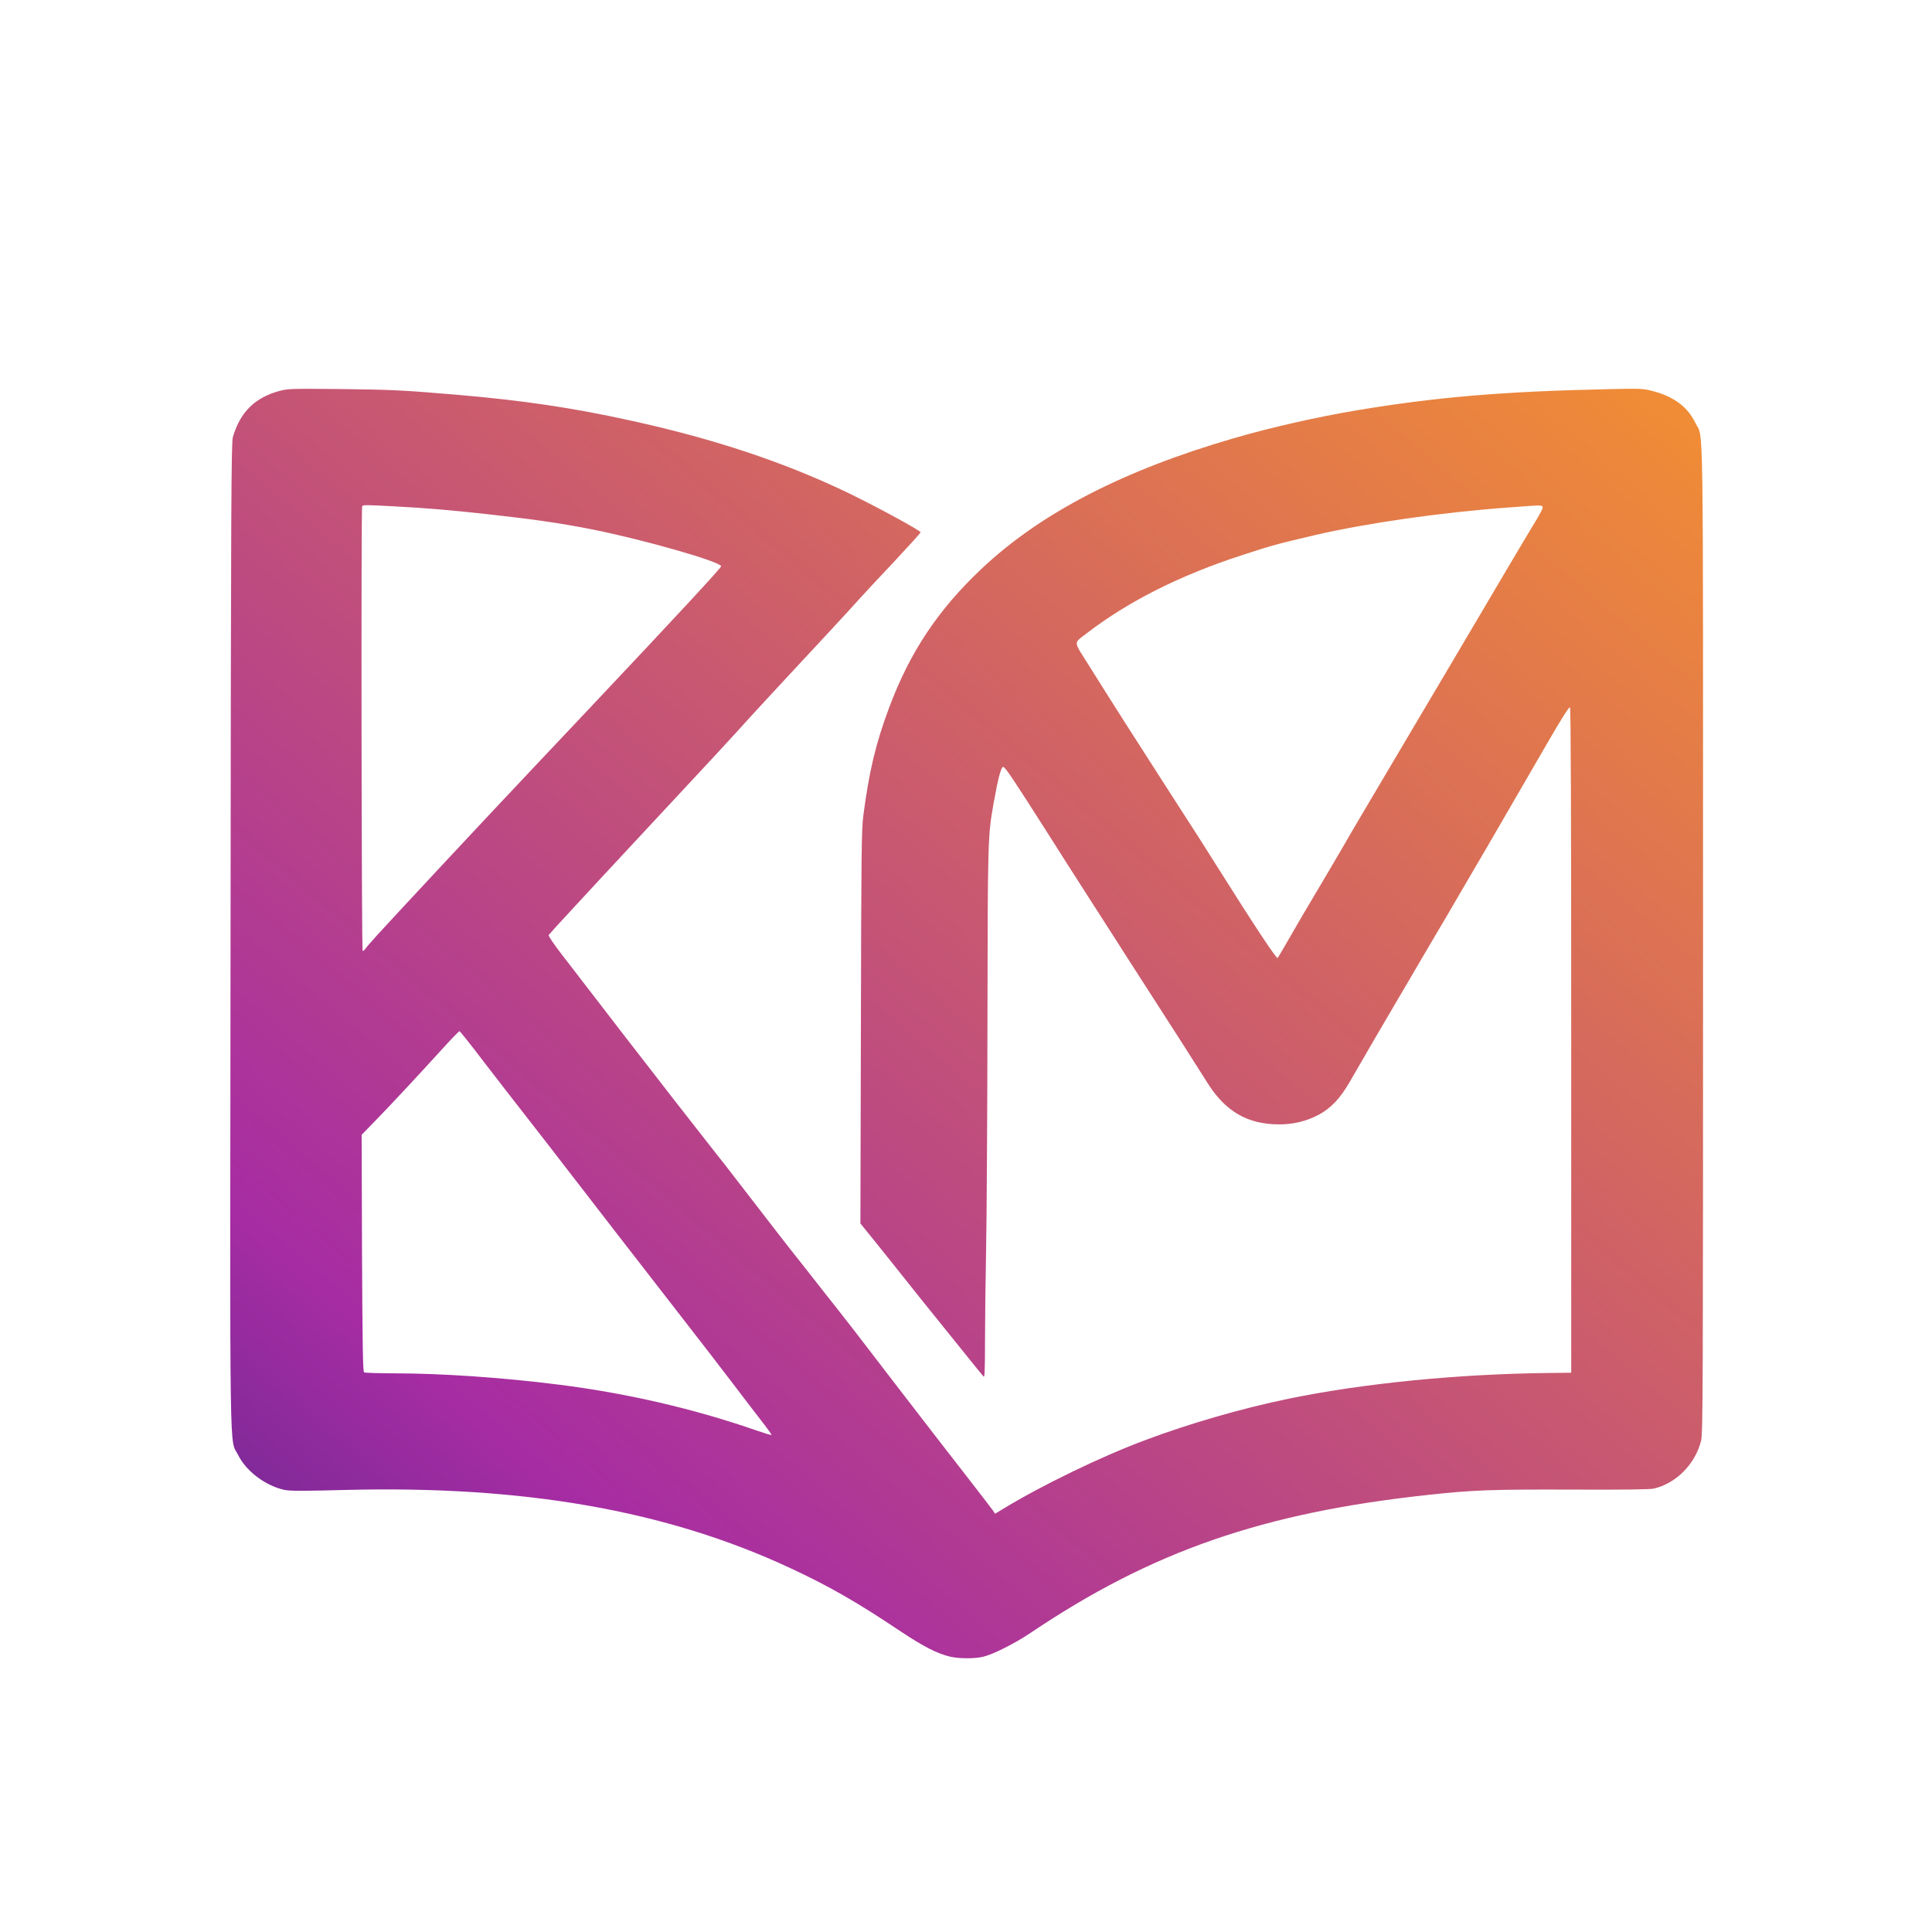
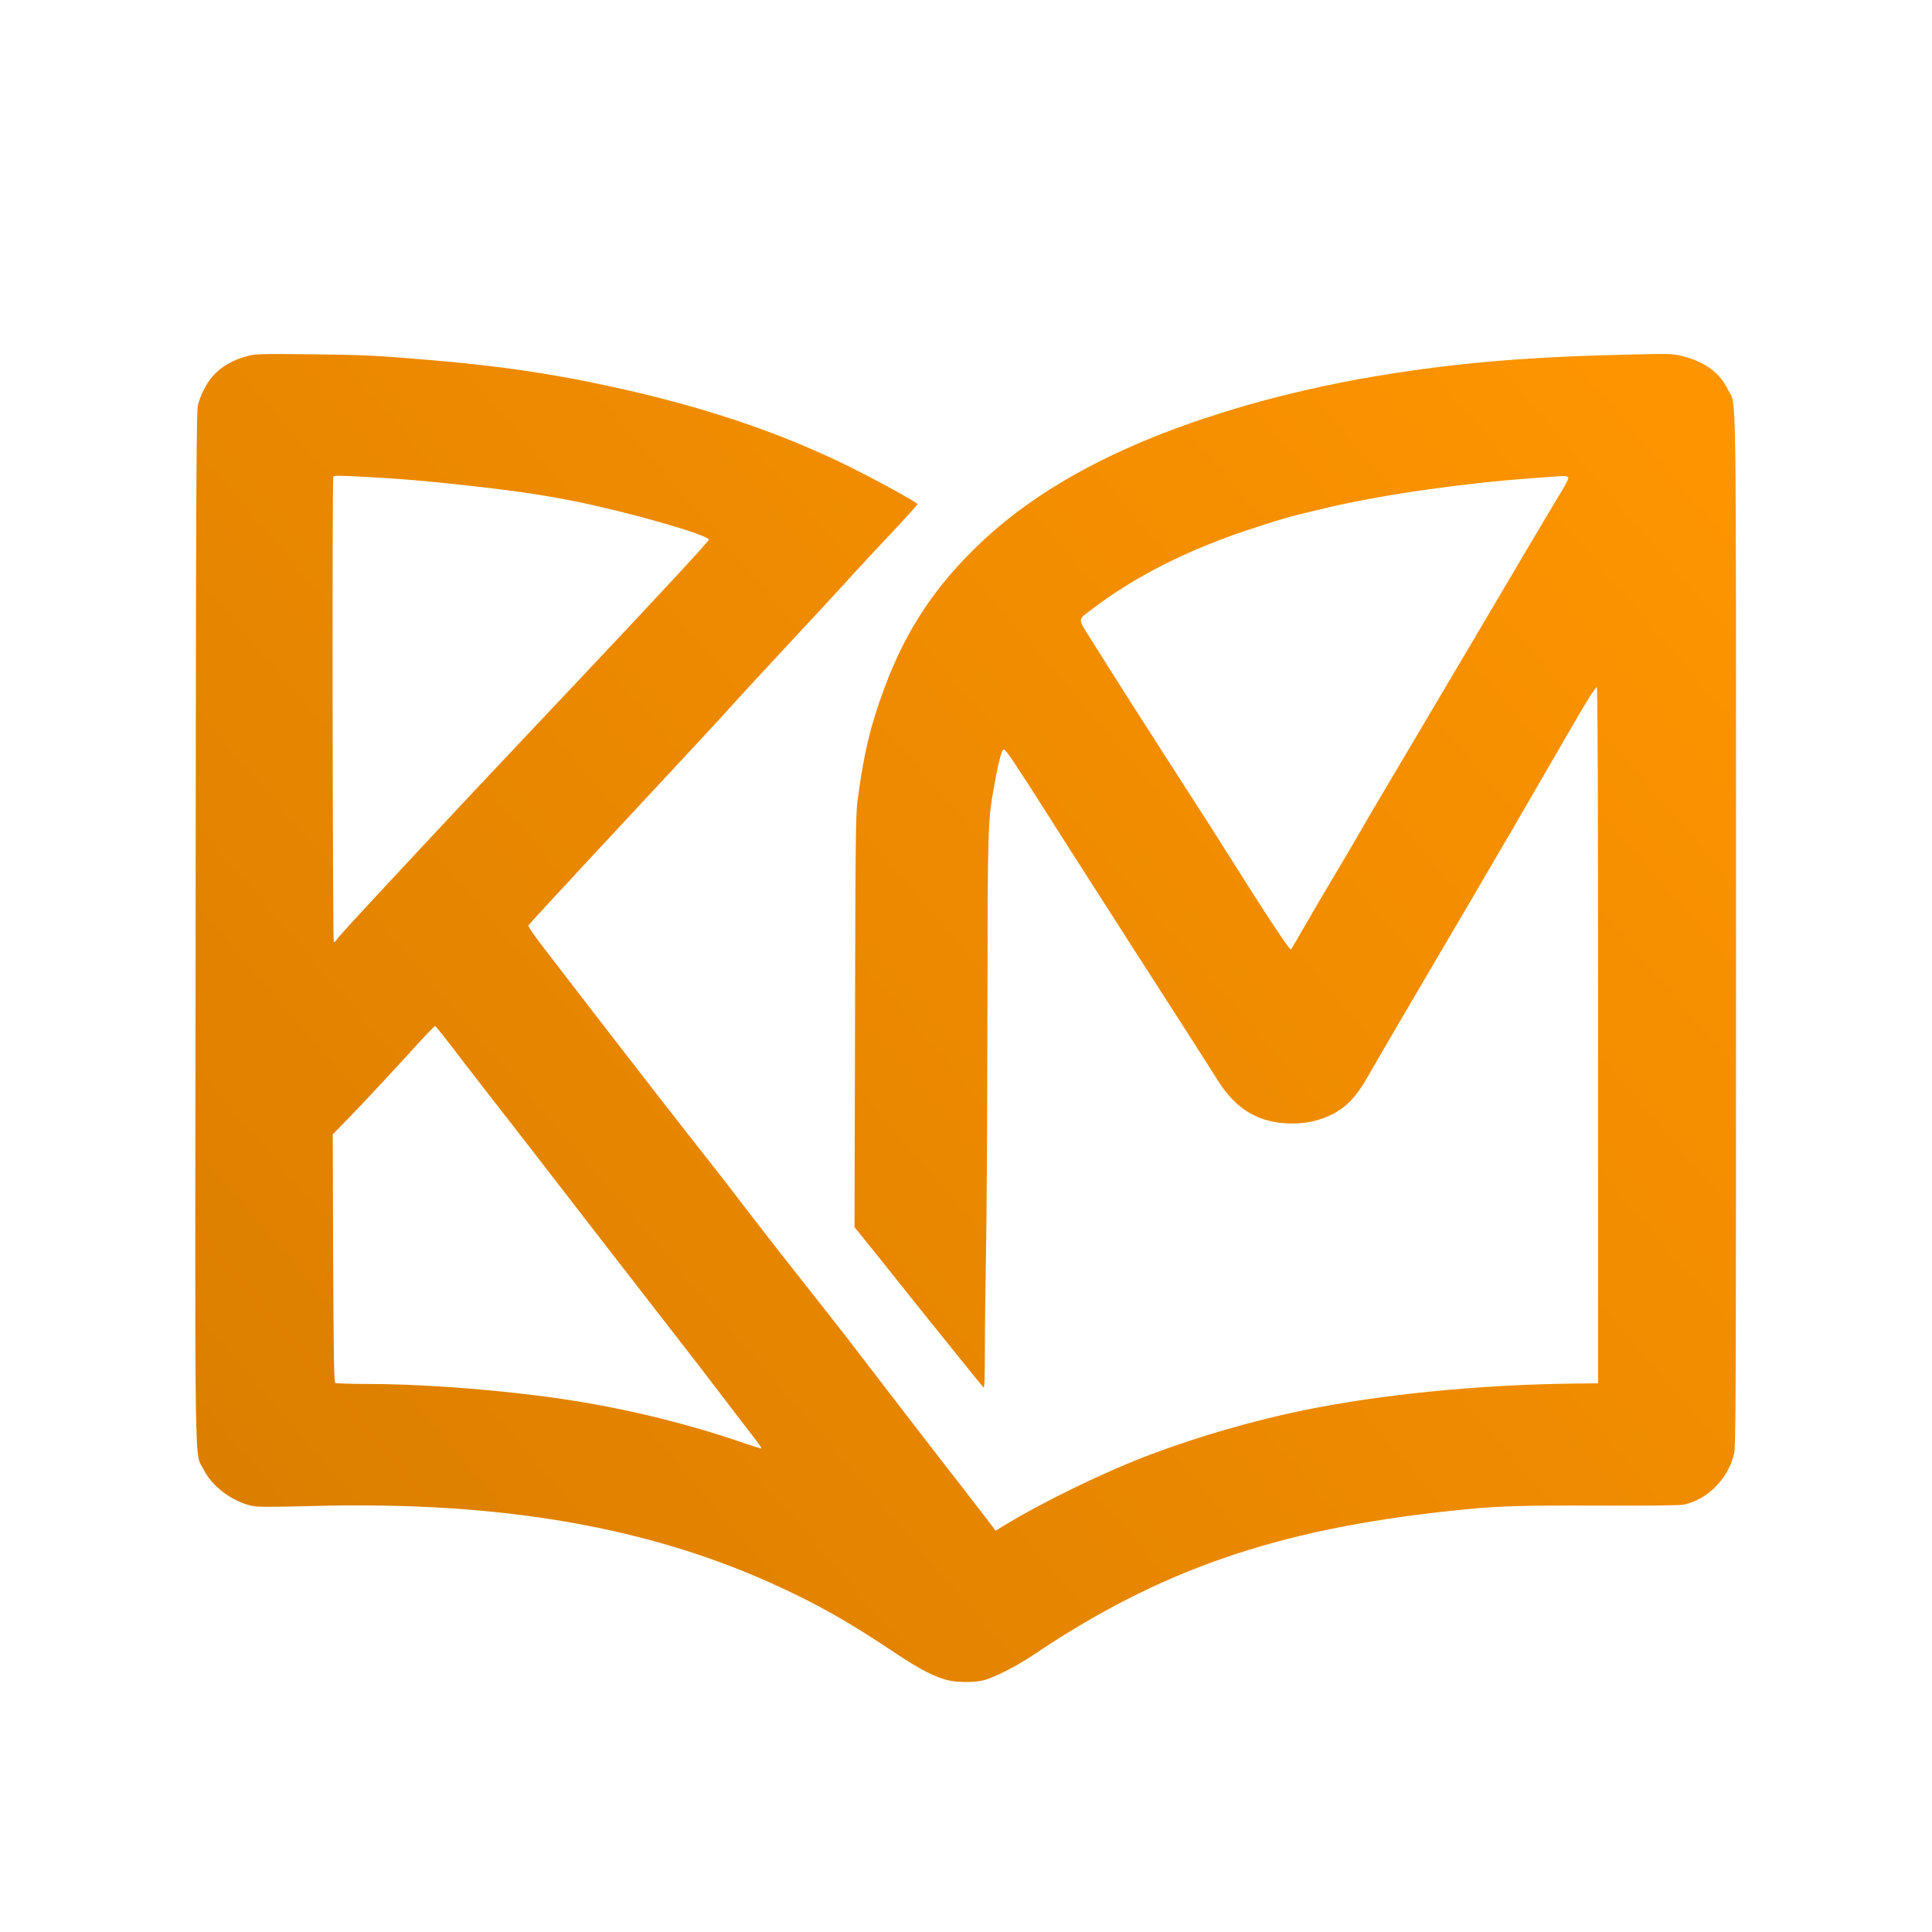
- <svg xmlns="http://www.w3.org/2000/svg" version="1.0" width="2048pt" height="2048pt" viewBox="0 0 2048 2048" preserveAspectRatio="xMidYMid meet">
-   <defs>
-     <linearGradient id="iconGradient" x1="100%" y1="100%" x2="0%" y2="0%">
-       <stop offset="0%" style="stop-color:#F28E33;stop-opacity:1" />
-       <stop offset="82%" style="stop-color:#A62CA3;stop-opacity:1" />
-       <stop offset="100%" style="stop-color:#642891;stop-opacity:1" />
-     </linearGradient>
-   </defs>
-   <g transform="translate(-307.2, 2415.2) scale(0.13,-0.13)" fill="url(#iconGradient)" stroke="none">
-     <path d="M4643 15391 c-202 -55 -320 -171 -381 -376 -13 -44 -16 -534 -19 -4065 -5 -4458 -10 -4090 62 -4236 64 -131 223 -251 376 -284 43 -10 153 -10 490 -1 1461 38 2625 -166 3634 -636 318 -148 542 -276 905 -519 184 -122 294 -179 400 -204 71 -17 200 -18 270 -1 81 19 259 109 387 195 989 666 1896 980 3243 1125 364 40 521 45 1167 43 413 -2 638 1 670 8 182 41 340 200 387 391 15 59 16 420 16 4090 0 4431 5 4071 -61 4206 -65 135 -177 218 -354 264 -75 19 -98 20 -365 14 -844 -18 -1393 -64 -2035 -171 -325 -54 -706 -140 -1015 -230 -901 -262 -1571 -609 -2054 -1064 -356 -337 -584 -679 -754 -1135 -109 -293 -161 -512 -209 -875 -15 -110 -17 -313 -20 -1726 l-4 -1602 103 -127 c57 -70 168 -210 248 -310 80 -101 197 -247 261 -326 64 -79 176 -218 249 -309 73 -91 137 -170 144 -177 8 -9 11 64 11 285 0 163 4 504 9 757 5 253 10 1090 11 1860 2 1482 3 1508 50 1773 36 202 61 297 78 297 16 0 77 -91 366 -545 78 -124 224 -352 324 -508 100 -155 211 -329 247 -385 35 -56 118 -185 184 -287 218 -338 478 -744 544 -850 146 -234 327 -339 583 -340 118 0 222 25 322 77 102 54 178 134 258 273 98 171 265 457 355 610 44 74 109 185 144 245 35 61 112 191 170 290 59 99 174 295 255 435 82 140 170 291 196 335 80 137 375 646 484 835 121 209 180 303 190 301 7 -1 10 -913 10 -2713 l0 -2713 -180 -2 c-743 -8 -1511 -84 -2120 -209 -384 -79 -810 -202 -1175 -339 -362 -135 -850 -372 -1164 -564 l-59 -36 -16 25 c-9 13 -122 160 -251 326 -129 166 -269 346 -310 400 -41 54 -138 180 -215 279 -77 100 -187 243 -245 319 -58 76 -169 220 -248 320 -79 99 -182 231 -229 291 -48 61 -119 151 -158 200 -39 50 -163 209 -275 355 -112 146 -225 292 -251 325 -47 59 -158 200 -420 536 -206 265 -597 770 -726 939 -40 52 -124 162 -188 244 -64 83 -112 154 -108 160 4 6 86 97 183 201 97 105 208 224 245 265 38 41 218 235 400 430 436 467 687 738 814 880 58 63 195 212 305 330 253 271 512 551 595 644 35 39 160 173 278 298 117 125 213 231 213 236 0 13 -344 201 -570 311 -525 255 -1104 449 -1794 600 -470 104 -885 165 -1411 210 -449 38 -530 42 -955 47 -399 4 -429 3 -497 -15z m927 -941 c281 -15 445 -29 775 -65 380 -42 599 -74 860 -126 414 -84 1012 -254 1039 -297 5 -8 -368 -411 -1053 -1137 -130 -137 -349 -369 -486 -515 -379 -401 -1099 -1173 -1263 -1353 -46 -51 -91 -102 -99 -114 -8 -13 -19 -21 -23 -18 -9 5 -13 3612 -4 3626 7 11 36 11 254 -1z m9372 -14 c-2 -10 -21 -46 -41 -80 -42 -67 -357 -598 -641 -1081 -101 -170 -268 -454 -373 -630 -104 -176 -235 -396 -290 -490 -55 -93 -119 -201 -142 -240 -23 -38 -86 -146 -140 -240 -54 -93 -152 -260 -218 -370 -66 -110 -162 -274 -214 -365 -52 -91 -98 -169 -102 -173 -9 -9 -185 256 -485 733 -116 185 -129 205 -451 705 -250 388 -399 622 -607 954 -125 198 -123 171 -13 256 340 261 763 474 1270 638 244 80 291 92 590 162 421 98 1036 186 1575 225 80 6 165 12 190 14 81 6 95 3 92 -18z m-8636 -4513 c104 -135 270 -350 370 -477 99 -127 234 -301 299 -386 148 -193 681 -880 910 -1175 194 -249 359 -463 489 -634 48 -64 132 -173 186 -243 54 -69 97 -128 94 -130 -2 -3 -55 13 -116 34 -514 179 -1071 308 -1628 377 -451 57 -952 91 -1330 91 -129 0 -241 4 -248 8 -10 7 -13 203 -17 973 l-3 964 107 110 c123 126 344 363 544 583 76 84 142 152 147 152 4 0 93 -111 196 -247z" />
+ <svg xmlns="http://www.w3.org/2000/svg" width="2048" height="2048" viewBox="0 0 2048 2048">
+   <g id="Group">
+     <g id="g1">
+       <linearGradient id="linearGradient1" x1="1840.258" y1="375.238" x2="207" y2="1783" gradientUnits="userSpaceOnUse">
+         <stop offset="1e-05" stop-color="#ff9500" stop-opacity="1" />
+         <stop offset="1" stop-color="#d97d00" stop-opacity="1" />
+       </linearGradient>
+       <path id="Path" fill="url(#linearGradient1)" stroke="none" d="M 261.745 377.585 C 234.274 385.065 218.226 400.84 209.93 428.72 C 208.163 434.704 207.755 501.341 207.347 981.542 C 206.667 1587.811 205.987 1537.764 215.778 1557.62 C 224.482 1575.435 246.105 1591.755 266.913 1596.242 C 272.76 1597.603 287.72 1597.603 333.551 1596.378 C 532.24 1591.211 690.539 1618.954 827.759 1682.872 C 871.005 1702.999 901.468 1720.406 950.835 1753.453 C 975.858 1770.045 990.818 1777.797 1005.233 1781.197 C 1014.889 1783.509 1032.432 1783.645 1041.952 1781.333 C 1052.968 1778.749 1077.175 1766.509 1094.582 1754.813 C 1229.082 1664.24 1352.43 1621.538 1535.616 1601.818 C 1585.119 1596.378 1606.47 1595.698 1694.323 1595.97 C 1750.489 1596.242 1781.088 1595.834 1785.44 1594.883 C 1810.192 1589.307 1831.679 1567.683 1838.071 1541.708 C 1840.11 1533.684 1840.247 1484.59 1840.247 985.486 C 1840.247 382.889 1840.927 431.848 1831.951 413.488 C 1823.111 395.129 1807.88 383.841 1783.808 377.585 C 1773.609 375.001 1770.481 374.865 1734.17 375.681 C 1619.39 378.129 1544.728 384.385 1457.419 398.937 C 1413.22 406.28 1361.406 417.976 1319.383 430.216 C 1196.851 465.846 1105.734 513.037 1040.048 574.915 C 991.634 620.745 960.627 667.256 937.507 729.27 C 922.684 769.117 915.612 798.9 909.084 848.266 C 907.044 863.226 906.772 890.833 906.364 1082.995 L 905.82 1300.86 L 919.828 1318.131 C 927.58 1327.651 942.675 1346.69 953.555 1360.29 C 964.434 1374.026 980.346 1393.881 989.05 1404.625 C 997.753 1415.368 1012.985 1434.272 1022.913 1446.647 C 1032.84 1459.023 1041.544 1469.767 1042.496 1470.719 C 1043.584 1471.942 1043.992 1462.015 1043.992 1431.96 C 1043.992 1409.792 1044.536 1363.418 1045.216 1329.011 C 1045.896 1294.604 1046.576 1180.776 1046.712 1076.059 C 1046.984 874.513 1047.12 870.978 1053.512 834.939 C 1058.407 807.468 1061.807 794.548 1064.119 794.548 C 1066.295 794.548 1074.591 806.924 1113.894 868.666 C 1124.501 885.529 1144.357 916.536 1157.956 937.751 C 1171.556 958.831 1186.651 982.494 1191.547 990.11 C 1196.307 997.726 1207.595 1015.269 1216.57 1029.141 C 1246.218 1075.107 1281.576 1130.321 1290.552 1144.737 C 1310.407 1176.56 1335.023 1190.839 1369.838 1190.975 C 1385.885 1190.975 1400.029 1187.575 1413.628 1180.504 C 1427.5 1173.16 1437.835 1162.28 1448.715 1143.377 C 1462.043 1120.122 1484.754 1081.227 1496.993 1060.42 C 1502.977 1050.356 1511.817 1035.26 1516.577 1027.101 C 1521.337 1018.805 1531.808 1001.125 1539.696 987.662 C 1547.72 974.198 1563.359 947.543 1574.375 928.504 C 1585.527 909.464 1597.494 888.929 1601.03 882.945 C 1611.91 864.314 1652.029 795.092 1666.852 769.389 C 1683.307 740.966 1691.331 728.182 1692.691 728.454 C 1693.643 728.59 1694.051 852.618 1694.051 1097.41 L 1694.051 1466.367 L 1669.572 1466.639 C 1568.527 1467.727 1464.083 1478.062 1381.261 1495.062 C 1329.039 1505.805 1271.105 1522.533 1221.466 1541.164 C 1172.236 1559.524 1105.87 1591.755 1063.167 1617.866 L 1055.144 1622.762 L 1052.968 1619.362 C 1051.744 1617.594 1036.376 1597.603 1018.833 1575.027 C 1001.289 1552.452 982.25 1527.973 976.674 1520.629 C 971.098 1513.285 957.907 1496.15 947.435 1482.686 C 936.963 1469.086 922.004 1449.639 914.116 1439.303 C 906.228 1428.968 891.133 1409.384 880.389 1395.785 C 869.645 1382.321 855.638 1364.37 849.246 1356.21 C 842.718 1347.914 833.063 1335.675 827.759 1329.011 C 822.455 1322.211 805.591 1300.588 790.36 1280.733 C 775.128 1260.877 759.761 1241.022 756.225 1236.534 C 749.833 1228.51 734.738 1209.335 699.107 1163.64 C 671.092 1127.601 617.917 1058.924 600.374 1035.94 C 594.934 1028.869 583.511 1013.909 574.807 1002.757 C 566.103 991.47 559.575 981.814 560.119 980.998 C 560.663 980.182 571.815 967.806 585.007 953.663 C 598.198 939.383 613.294 923.2 618.325 917.624 C 623.493 912.048 647.973 885.665 672.724 859.146 C 732.018 795.636 766.153 758.781 783.424 739.47 C 791.312 730.902 809.943 710.639 824.903 694.591 C 859.31 657.736 894.533 619.658 905.82 607.01 C 910.58 601.706 927.58 583.483 943.627 566.483 C 959.539 549.484 972.594 535.068 972.594 534.388 C 972.594 532.62 925.812 507.053 895.077 492.094 C 823.679 457.415 744.937 431.032 651.1 410.496 C 587.182 396.353 530.744 388.057 459.211 381.937 C 398.148 376.769 387.133 376.225 329.335 375.545 C 275.072 375.001 270.993 375.137 261.745 377.585 Z M 387.813 505.557 C 426.028 507.597 448.331 509.501 493.209 514.397 C 544.888 520.109 574.671 524.461 610.166 531.532 C 666.468 542.956 747.793 566.075 751.465 571.923 C 752.145 573.011 701.419 627.817 608.262 726.55 C 590.582 745.182 560.799 776.733 542.168 796.588 C 490.626 851.122 392.709 956.111 370.405 980.59 C 364.15 987.526 358.03 994.462 356.942 996.094 C 355.854 997.862 354.358 998.949 353.814 998.542 C 352.59 997.862 352.046 507.325 353.27 505.421 C 354.222 503.925 358.166 503.925 387.813 505.557 Z M 1662.364 507.461 C 1662.092 508.821 1659.508 513.717 1656.788 518.341 C 1651.077 527.453 1608.238 599.666 1569.615 665.352 C 1555.88 688.471 1533.168 727.094 1518.889 751.029 C 1504.745 774.965 1486.93 804.884 1479.45 817.667 C 1471.97 830.315 1463.267 845.002 1460.139 850.306 C 1457.011 855.474 1448.443 870.162 1441.099 882.945 C 1433.755 895.593 1420.428 918.304 1411.452 933.264 C 1402.477 948.223 1389.421 970.526 1382.349 982.902 C 1375.277 995.278 1369.021 1005.885 1368.478 1006.429 C 1367.254 1007.653 1343.318 971.614 1302.52 906.745 C 1286.744 881.585 1284.976 878.865 1241.186 810.867 C 1207.187 758.101 1186.923 726.278 1158.636 681.128 C 1141.637 654.2 1141.909 657.872 1156.868 646.313 C 1203.107 610.818 1260.633 581.851 1329.583 559.547 C 1362.766 548.668 1369.158 547.036 1409.82 537.516 C 1467.074 524.189 1550.712 512.221 1624.013 506.917 C 1634.893 506.101 1646.453 505.285 1649.853 505.013 C 1660.868 504.197 1662.772 504.605 1662.364 507.461 Z M 487.906 1121.21 C 502.049 1139.569 524.624 1168.808 538.224 1186.08 C 551.688 1203.351 570.047 1227.014 578.887 1238.574 C 599.014 1264.821 671.5 1358.25 702.643 1398.369 C 729.026 1432.232 751.465 1461.335 769.145 1484.59 C 775.672 1493.294 787.096 1508.117 794.44 1517.637 C 801.784 1527.021 807.631 1535.044 807.223 1535.316 C 806.951 1535.724 799.744 1533.548 791.448 1530.693 C 721.546 1506.349 645.797 1488.806 570.047 1479.422 C 508.713 1471.67 440.579 1467.047 389.173 1467.047 C 371.629 1467.047 356.398 1466.503 355.446 1465.958 C 354.086 1465.007 353.678 1438.352 353.134 1333.635 L 352.726 1202.535 L 367.277 1187.575 C 384.005 1170.44 414.06 1138.209 441.259 1108.29 C 451.595 1096.866 460.57 1087.619 461.25 1087.619 C 461.794 1087.619 473.898 1102.714 487.906 1121.21 Z" />
+     </g>
  </g>
</svg>
